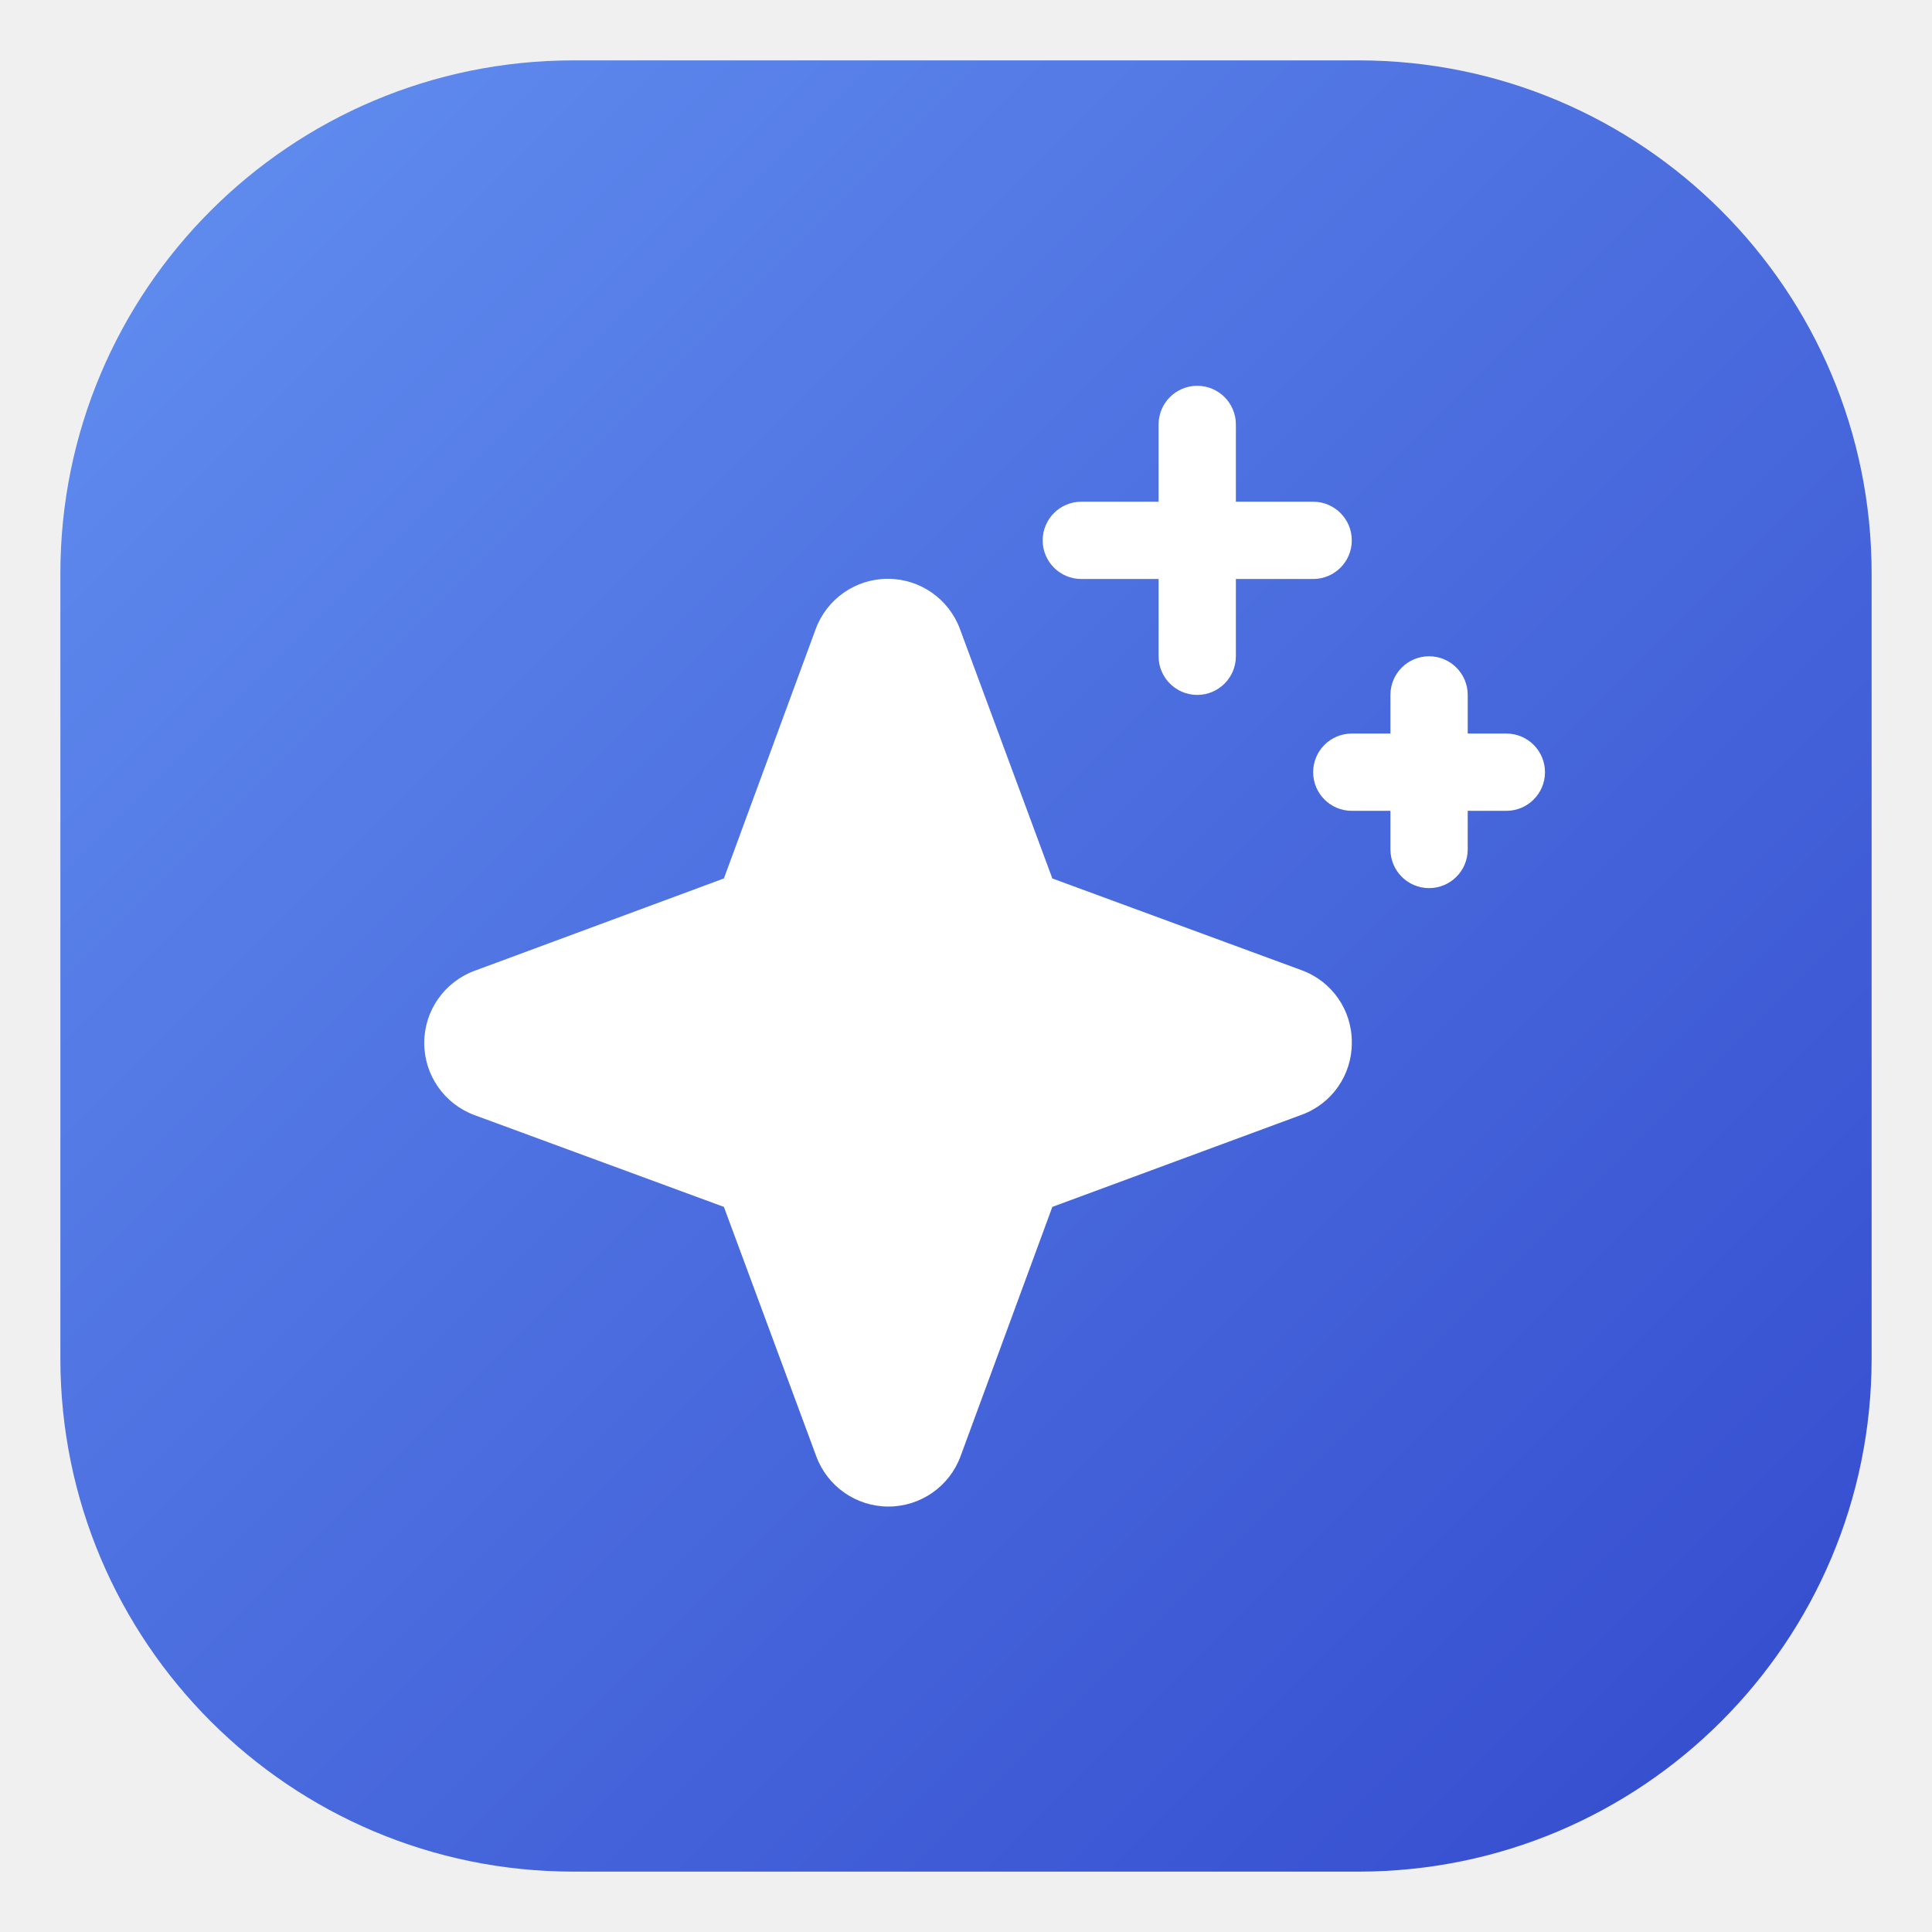
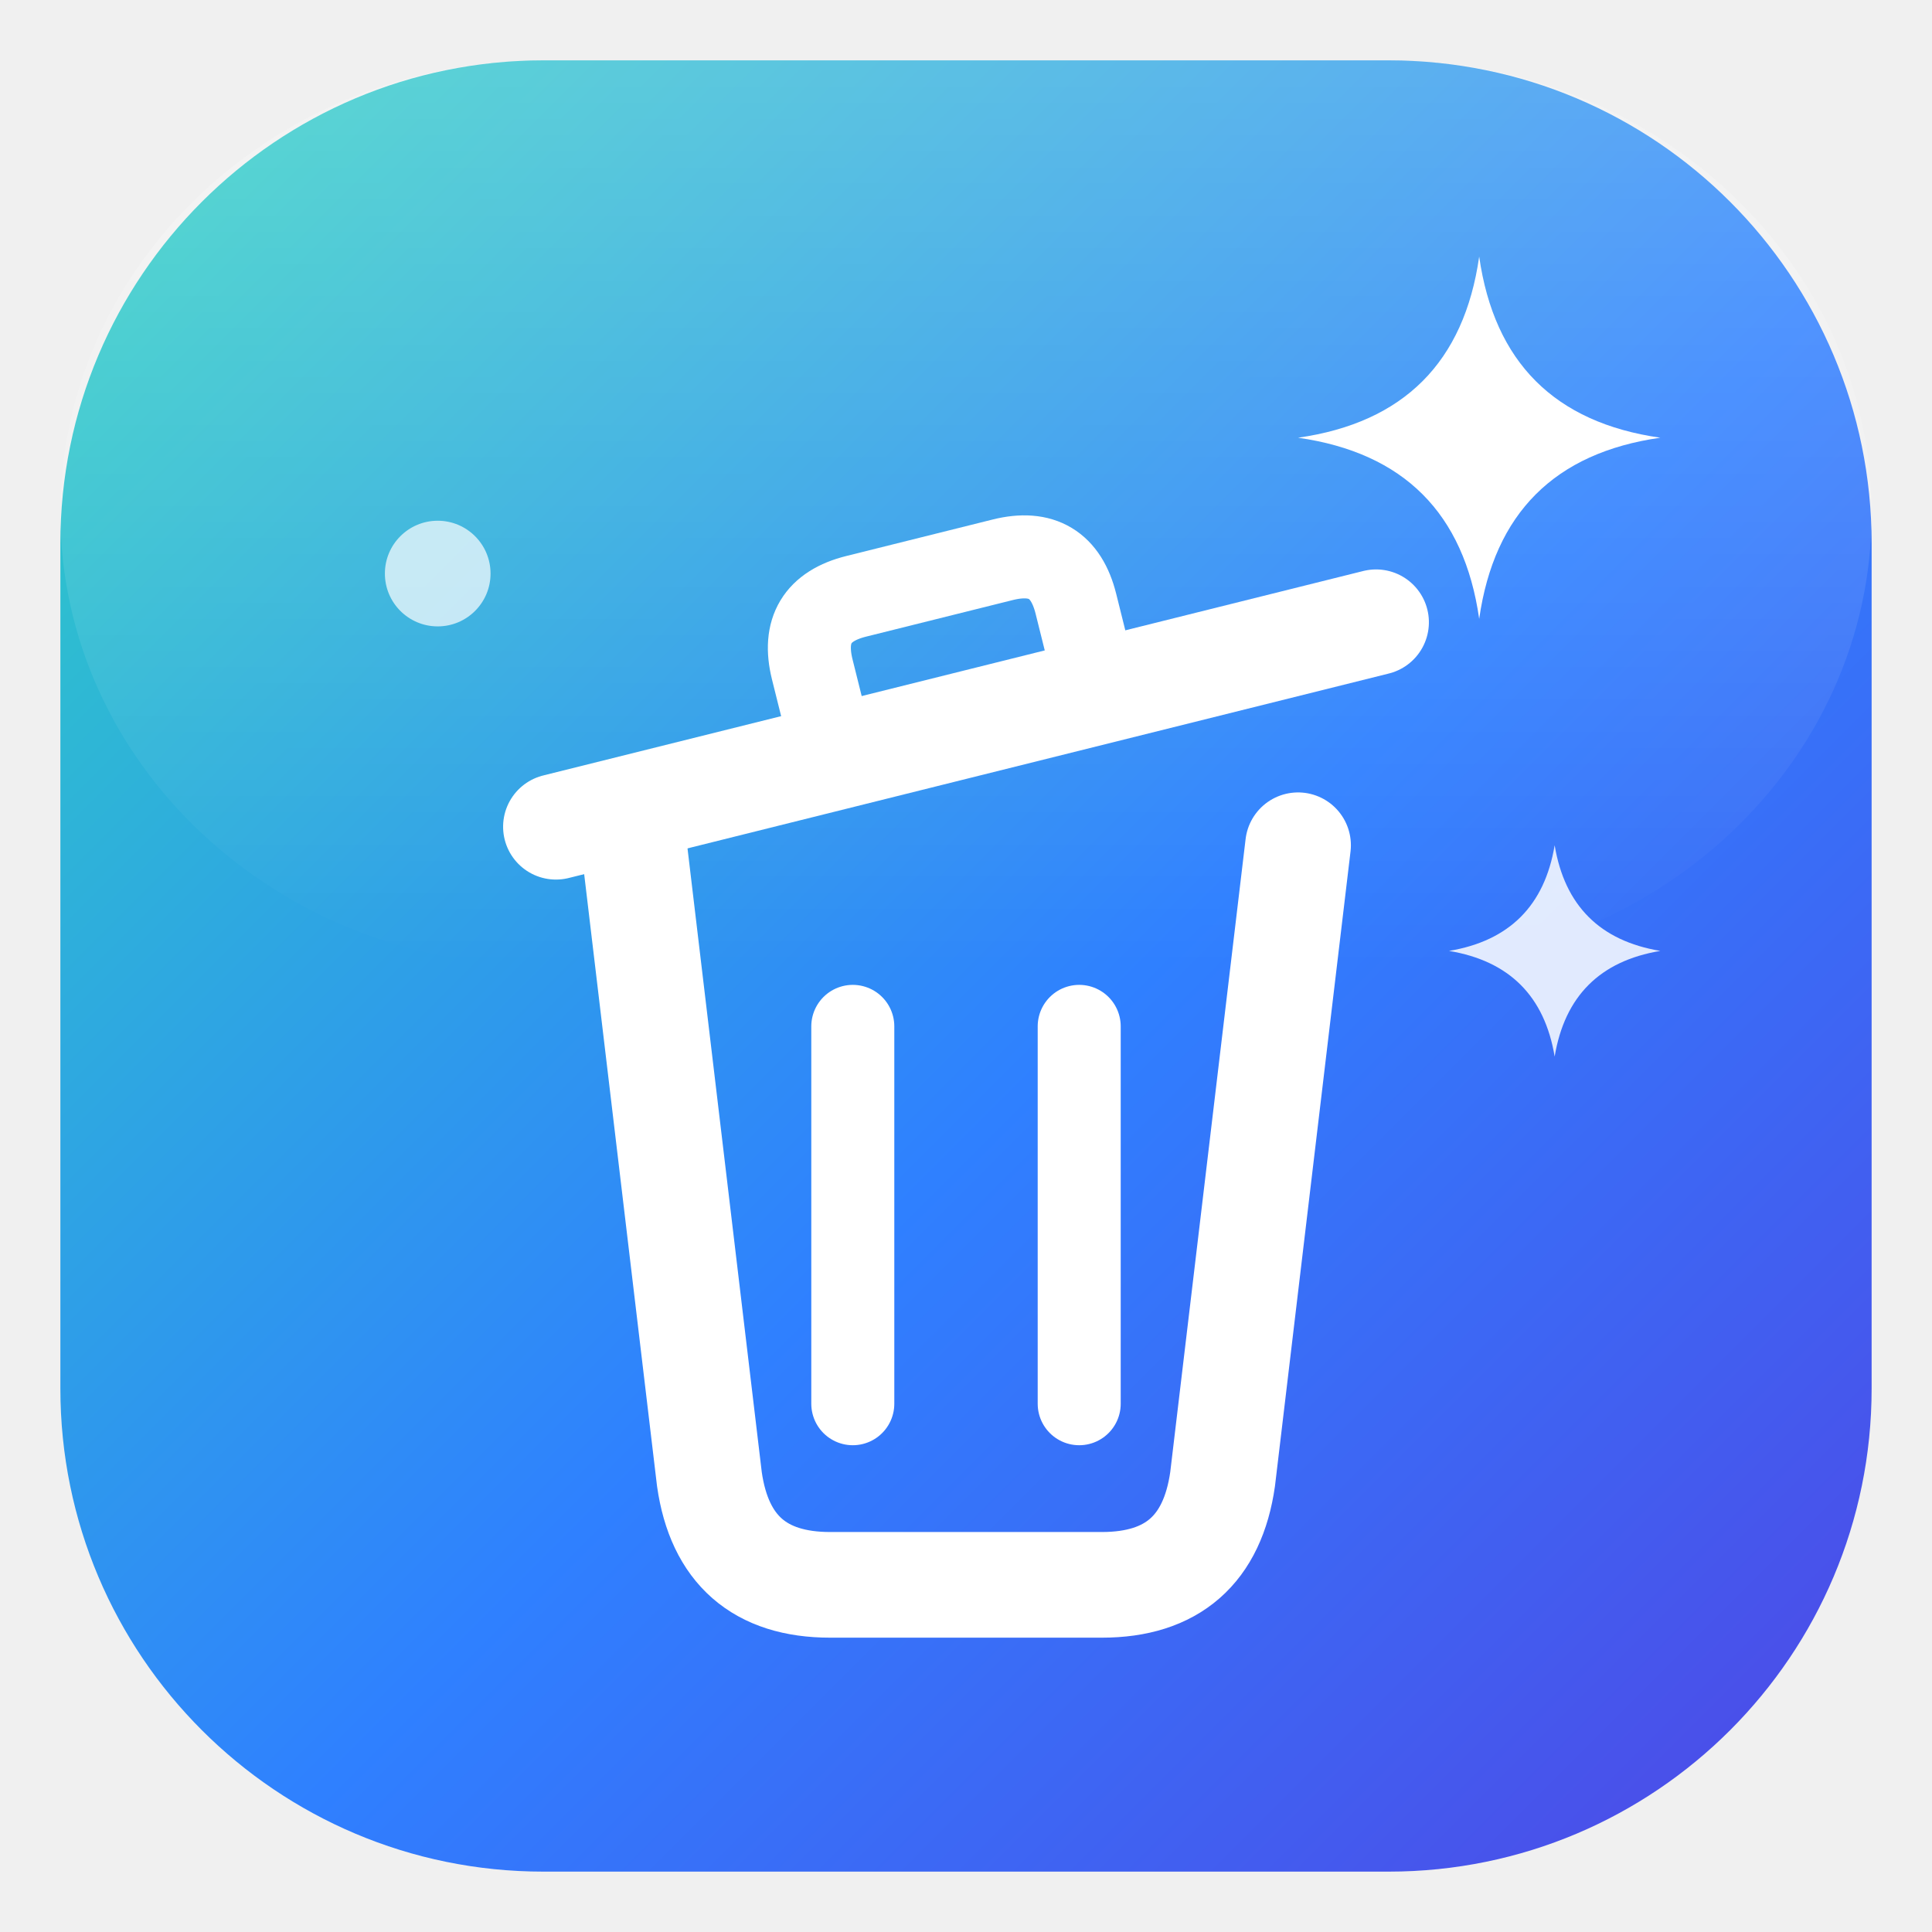
<svg xmlns="http://www.w3.org/2000/svg" viewBox="0 0 256 256">
  <defs>
    <linearGradient id="g" x1="0" y1="0" x2="1" y2="1">
-       <stop offset="0" stop-color="#628ff0" />
-       <stop offset="1" stop-color="#334acd" />
+       <stop offset="0" stop-color="#2dd4bf" />
+       <stop offset="0.55" stop-color="#2f80ff" />
+       <stop offset="1" stop-color="#4f46e5" />
+     </linearGradient>
+     <linearGradient id="shine" x1="0" y1="0" x2="0" y2="1">
+       <stop offset="0" stop-color="#ffffff" stop-opacity="0.22" />
+       <stop offset="1" stop-color="#ffffff" stop-opacity="0" />
    </linearGradient>
  </defs>
-   <rect x="8" y="8" width="240" height="240" rx="68" fill="url(#g)" />
-   <g transform="translate(46 46) scale(0.64)" fill="#ffffff">
-     <path d="M208,144a15.78,15.78,0,0,1-10.42,14.94L146,178l-19,51.62a15.92,15.92,0,0,1-29.88,0L78,178l-51.62-19a15.92,15.92,0,0,1,0-29.88L78,110l19-51.62a15.92,15.92,0,0,1,29.88,0L146,110l51.62,19A15.78,15.78,0,0,1,208,144ZM152,48h16V64a8,8,0,0,0,16,0V48h16a8,8,0,0,0,0-16H184V16a8,8,0,0,0-16,0V32H152a8,8,0,0,0,0,16Zm88,32h-8V72a8,8,0,0,0-16,0v8h-8a8,8,0,0,0,0,16h8v8a8,8,0,0,0,16,0V96h8a8,8,0,0,0,0-16Z" />
+   <rect x="8" y="8" width="240" height="240" rx="64" fill="url(#g)" />
+   <rect x="8" y="8" width="240" height="120" rx="64" fill="url(#shine)" />
+   <g fill="none" stroke="#ffffff" stroke-linecap="round" stroke-linejoin="round">
+     <path d="M84 112 L94 196 Q96 210 110 210 H146 Q160 210 162 196 L172 112" stroke-width="14" />
+     <path d="M113 136 V186 M143 136 V186" stroke-width="11" />
+     <g transform="rotate(-14 128 96)">
+       <path d="M72 96 H184" stroke-width="14" />
+       <path d="M110 96 V84 Q110 76 118 76 H138 Q146 76 146 84 V96" stroke-width="11" />
+     </g>
+   </g>
+   <g fill="#ffffff">
+     <path d="M196 34 Q199 55 220 58 Q199 61 196 82 Q193 61 172 58 Q193 55 196 34 Z" />
+     <path d="M206 112 Q208 124 220 126 Q208 128 206 140 Q204 128 192 126 Q204 124 206 112 Z" opacity="0.85" />
+     <circle cx="58" cy="76" r="7" opacity="0.7" />
  </g>
</svg>
